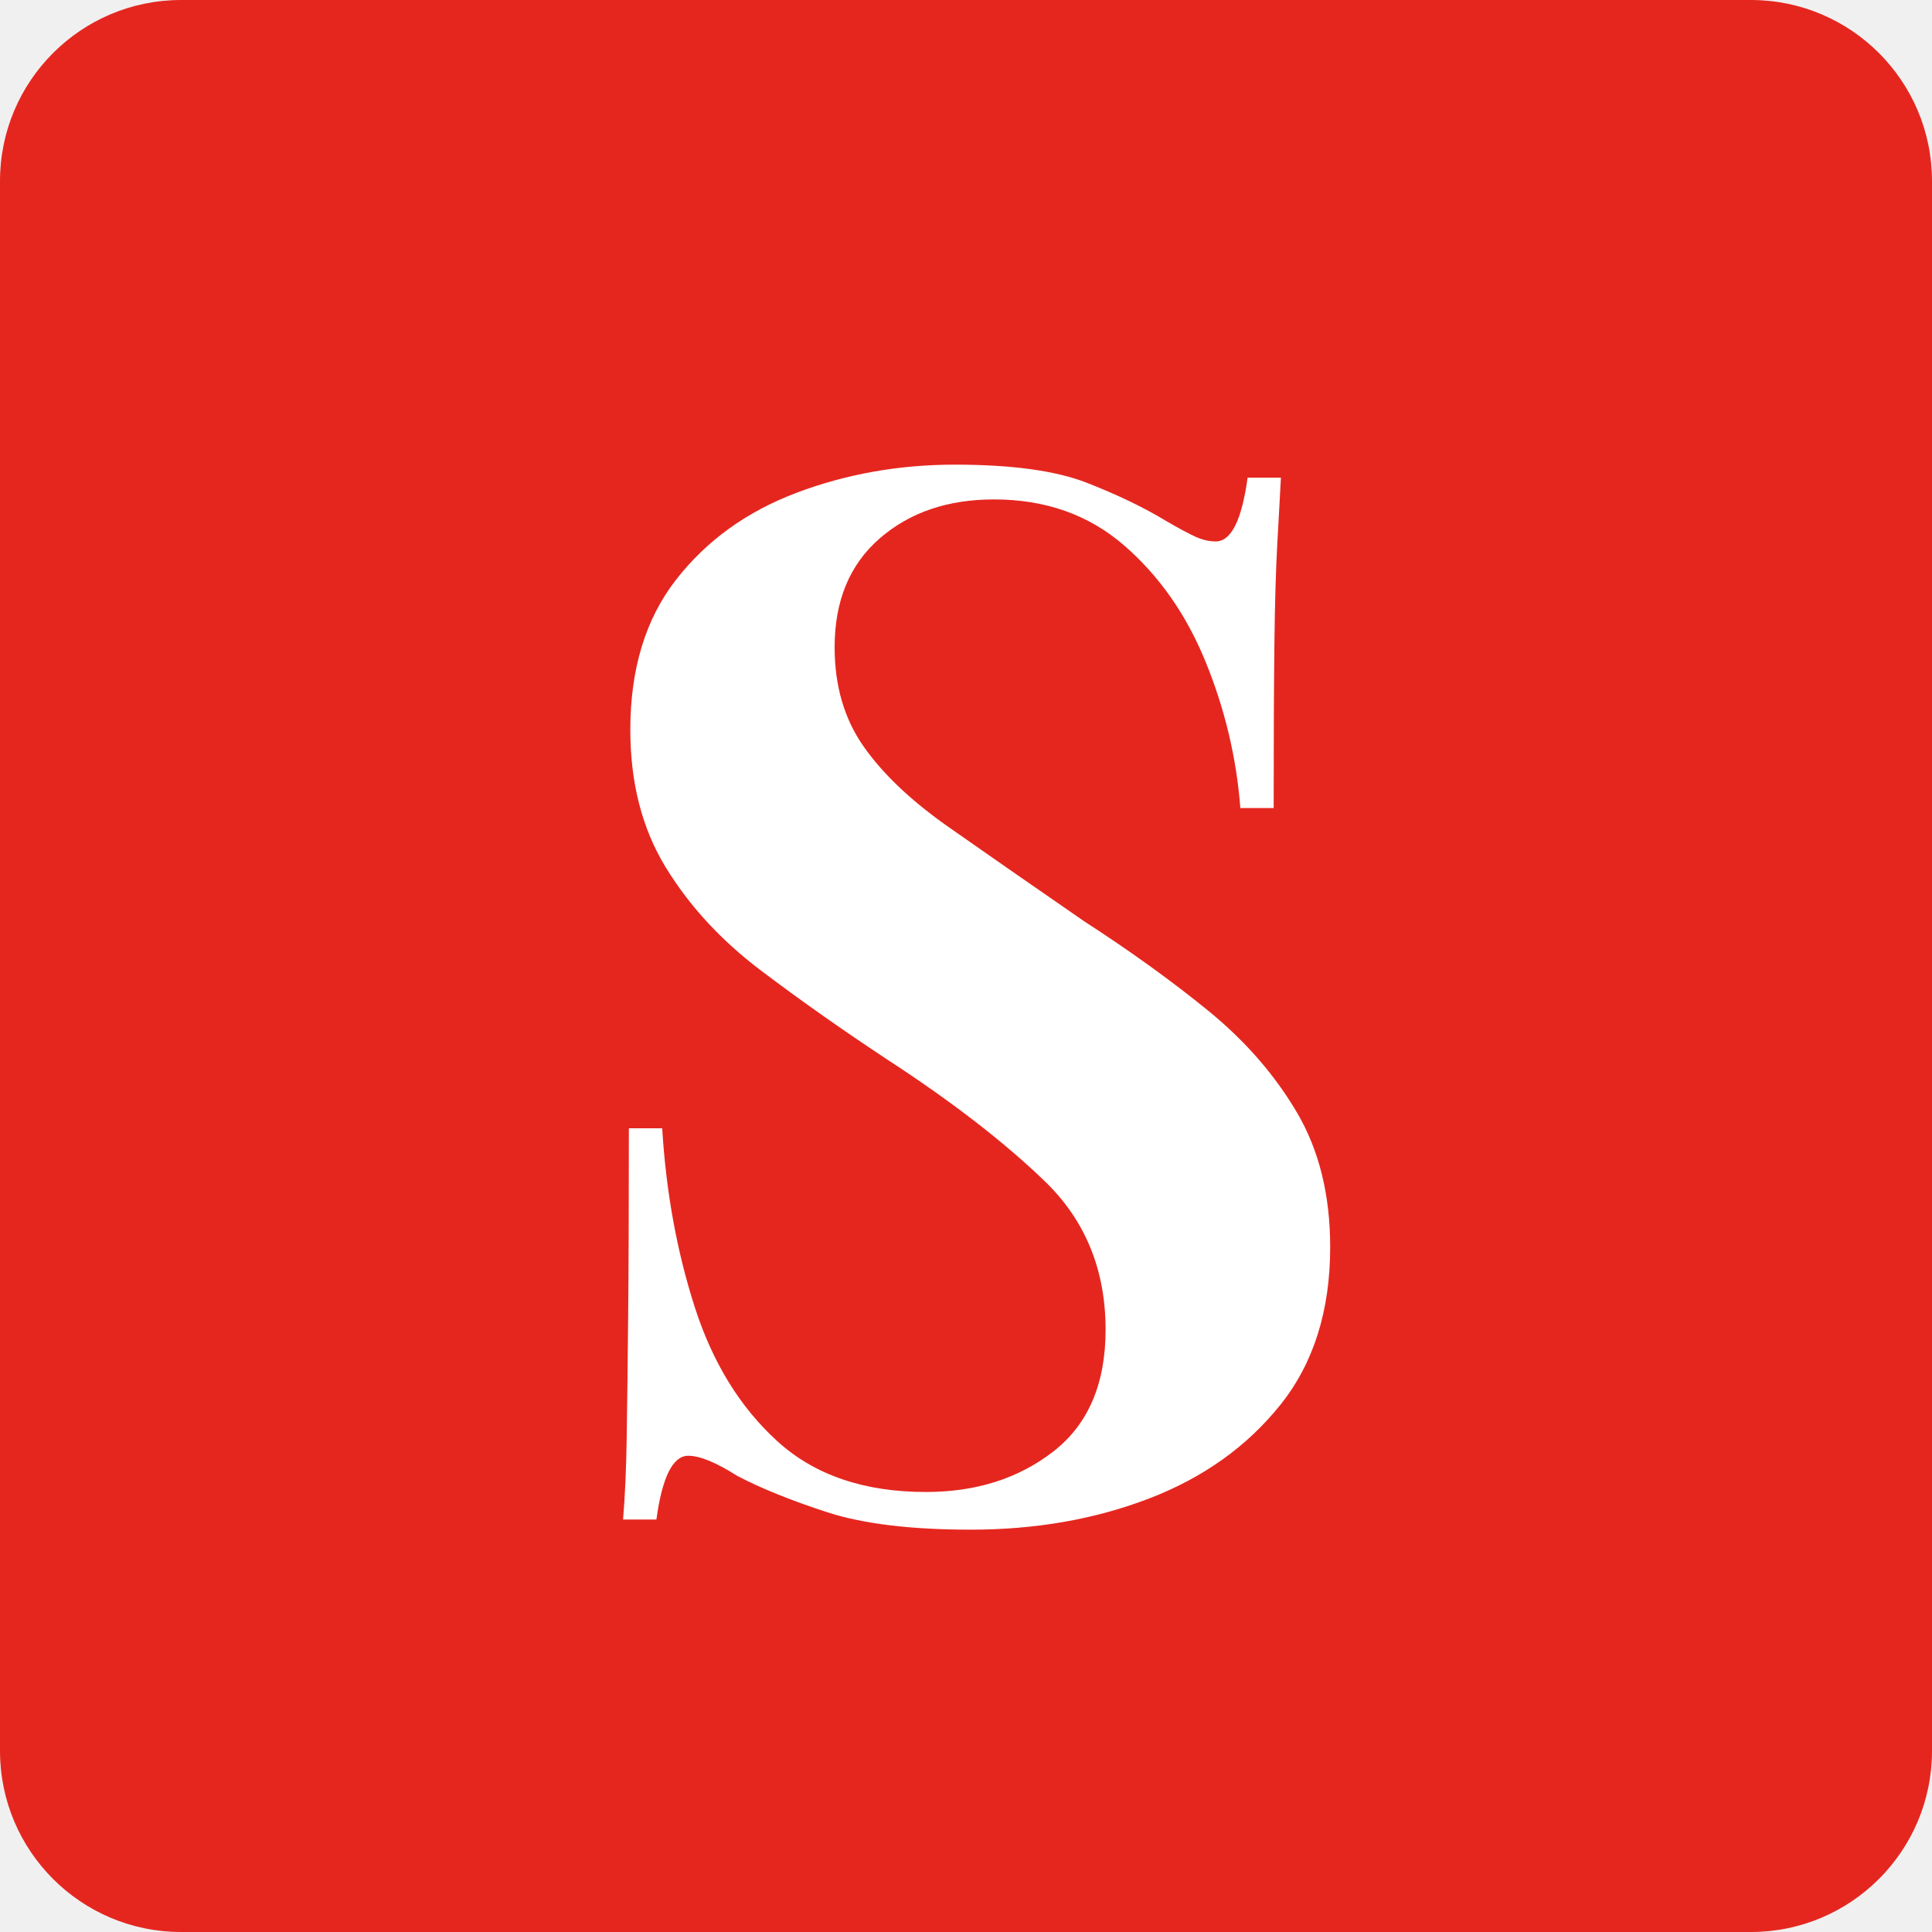
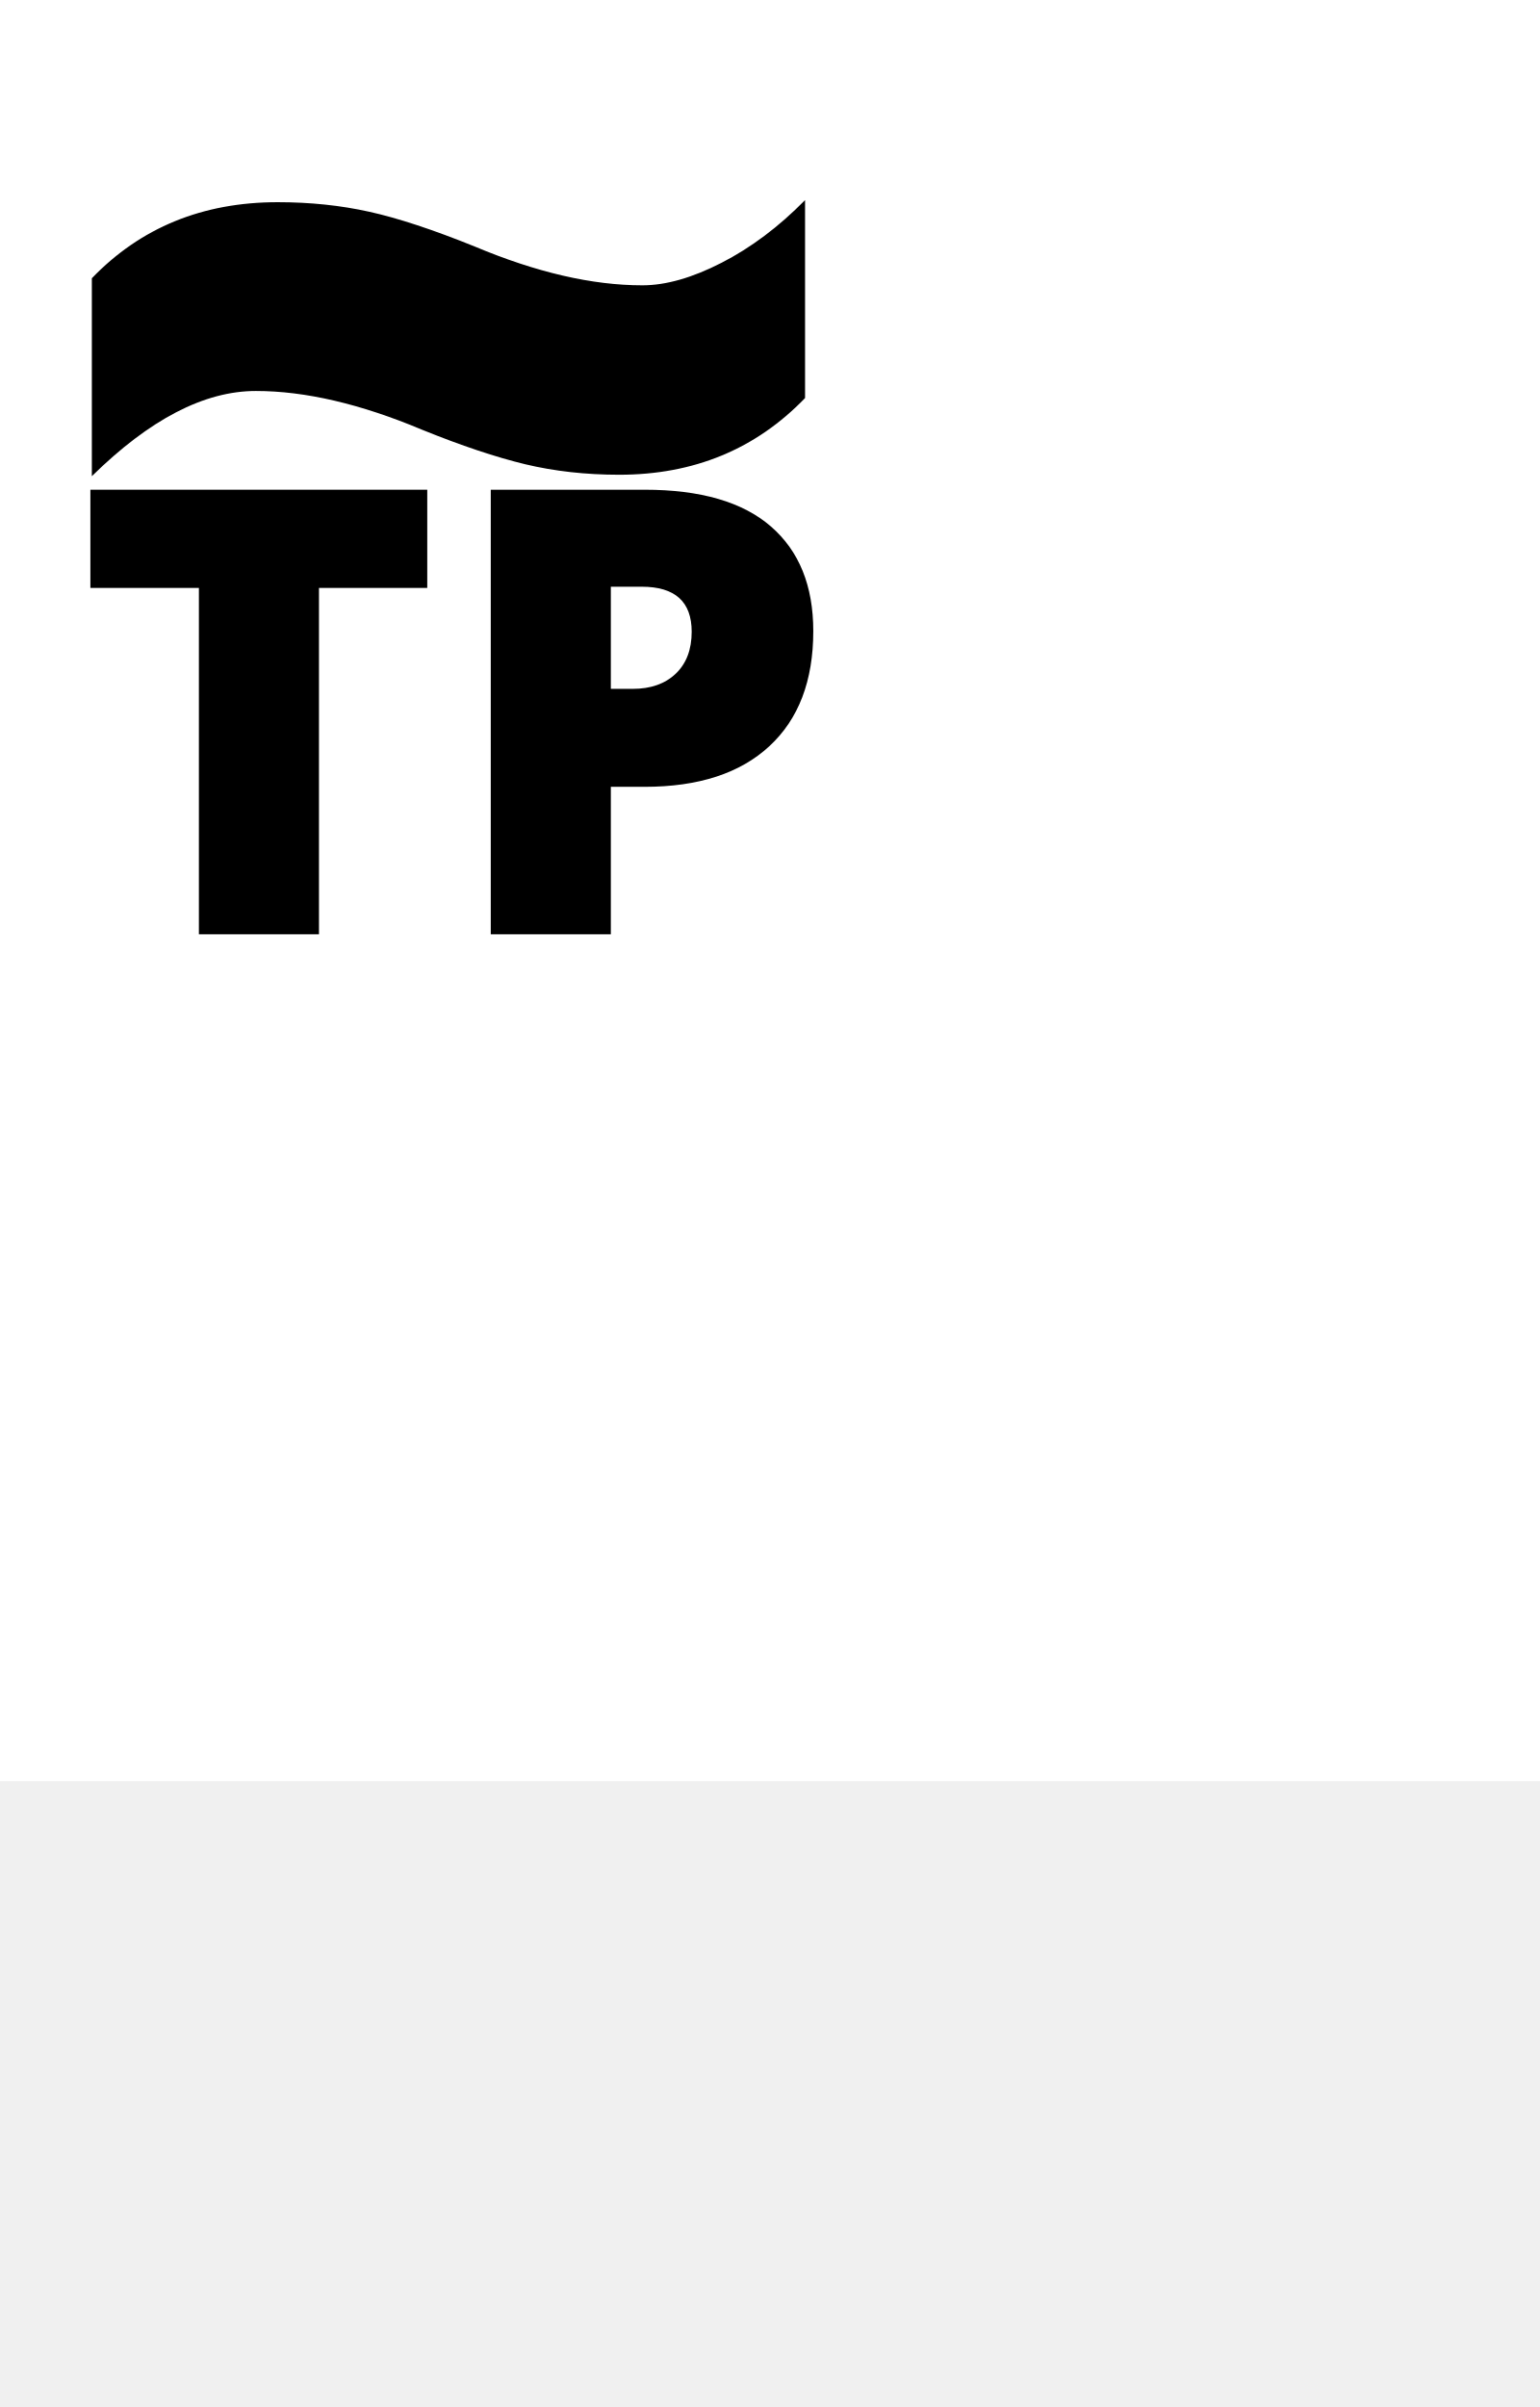
- <svg xmlns="http://www.w3.org/2000/svg" width="32px" height="32px" viewBox="0 0 32 32" version="1.1">
-   <g id="Page-1" stroke="none" stroke-width="1" fill="none" fill-rule="evenodd">
-     <g id="Group">
-       <rect id="Rectangle" fill="#E5261F" x="0" y="0" width="32" height="32" rx="3" />
-       <path d="M16.08,25.336 C17.152,25.336 18.136,25.164 19.032,24.82 C19.928,24.476 20.652,23.96 21.204,23.272 C21.756,22.584 22.032,21.712 22.032,20.656 C22.032,19.792 21.848,19.048 21.48,18.424 C21.112,17.8 20.624,17.24 20.016,16.744 C19.408,16.248 18.72,15.752 17.952,15.256 C17.072,14.648 16.324,14.128 15.708,13.696 C15.092,13.264 14.624,12.82 14.304,12.364 C13.984,11.908 13.824,11.36 13.824,10.72 C13.824,9.952 14.072,9.352 14.568,8.92 C15.064,8.488 15.696,8.272 16.464,8.272 C17.312,8.272 18.028,8.524 18.612,9.028 C19.196,9.532 19.648,10.176 19.968,10.96 C20.288,11.744 20.48,12.552 20.544,13.384 L20.544,13.384 L21.096,13.384 C21.096,12.264 21.1,11.36 21.108,10.672 C21.116,9.984 21.132,9.428 21.156,9.004 L21.17,8.757 C21.188,8.437 21.203,8.155 21.216,7.912 L21.216,7.912 L20.664,7.912 C20.568,8.616 20.392,8.968 20.136,8.968 C20.024,8.968 19.908,8.94 19.788,8.884 C19.668,8.828 19.512,8.744 19.32,8.632 C18.952,8.408 18.512,8.196 18,7.996 C17.488,7.796 16.76,7.696 15.816,7.696 C14.888,7.696 14.012,7.852 13.188,8.164 C12.364,8.476 11.7,8.956 11.196,9.604 C10.692,10.252 10.44,11.08 10.44,12.088 C10.44,12.968 10.636,13.728 11.028,14.368 C11.42,15.008 11.944,15.576 12.6,16.072 C13.256,16.568 13.96,17.064 14.712,17.56 C15.768,18.248 16.632,18.916 17.304,19.564 C17.976,20.212 18.312,21.032 18.312,22.024 C18.312,22.92 18.024,23.592 17.448,24.04 C16.872,24.488 16.168,24.712 15.336,24.712 C14.312,24.712 13.492,24.432 12.876,23.872 C12.26,23.312 11.804,22.572 11.508,21.652 C11.212,20.732 11.032,19.744 10.968,18.688 L10.968,18.688 L10.416,18.688 C10.416,19.952 10.412,20.996 10.404,21.82 C10.396,22.644 10.388,23.312 10.38,23.824 C10.372,24.336 10.352,24.784 10.32,25.168 L10.32,25.168 L10.872,25.168 C10.968,24.464 11.144,24.112 11.4,24.112 C11.592,24.112 11.864,24.224 12.216,24.448 C12.616,24.656 13.112,24.856 13.704,25.048 C14.296,25.24 15.088,25.336 16.08,25.336 Z" id="S" fill="#FFFFFF" fill-rule="nonzero" />
+ <svg xmlns="http://www.w3.org/2000/svg" xmlns:xlink="http://www.w3.org/1999/xlink" width="64" zoomAndPan="magnify" viewBox="100 150 300 300" height="100" preserveAspectRatio="xMidYMid meet" version="1.0">
+   <defs>
+     <g>
+       <g id="glyph-0-0" />
+       <g id="glyph-0-1">
+         <path d="M 41.828 -88.734 C 31.773 -88.734 21.125 -83.203 9.875 -72.141 L 9.875 -110.688 C 19.383 -120.562 31.453 -125.5 46.078 -125.5 C 52.391 -125.5 58.332 -124.879 63.906 -123.641 C 69.488 -122.41 76.348 -120.148 84.484 -116.859 C 96.461 -111.828 107.344 -109.312 117.125 -109.312 C 121.695 -109.312 126.836 -110.773 132.547 -113.703 C 138.266 -116.629 143.688 -120.695 148.812 -125.906 L 148.812 -87.359 C 139.207 -77.398 127.141 -72.422 112.609 -72.422 C 106.109 -72.422 100 -73.102 94.281 -74.469 C 88.57 -75.844 81.879 -78.082 74.203 -81.188 C 62.223 -86.219 51.43 -88.734 41.828 -88.734 Z M 41.828 -88.734 " />
+       </g>
+       <g id="glyph-1-0" />
+       <g id="glyph-1-1">
+         <path d="M 47.547 0 L 24.156 0 L 24.156 -67.453 L 3.016 -67.453 L 3.016 -86.578 L 68.641 -86.578 L 68.641 -67.453 L 47.547 -67.453 Z M 47.547 0 " />
+       </g>
+       <g id="glyph-1-2">
+         <path d="M 72.188 -59.047 C 72.188 -49.367 69.332 -41.895 63.625 -36.625 C 57.926 -31.352 49.828 -28.719 39.328 -28.719 L 32.75 -28.719 L 32.75 0 L 9.359 0 L 9.359 -86.578 L 39.328 -86.578 C 50.254 -86.578 58.461 -84.188 63.953 -79.406 C 69.441 -74.633 72.188 -67.848 72.188 -59.047 Z M 32.75 -47.797 L 37.016 -47.797 C 40.523 -47.797 43.316 -48.781 45.391 -50.75 C 47.461 -52.727 48.5 -55.453 48.5 -58.922 C 48.5 -64.766 45.258 -67.688 38.781 -67.688 L 32.75 -67.688 Z M 32.75 -47.797 " />
+       </g>
    </g>
+   </defs>
+   <rect x="-37.5" width="450" fill="rgb(100%, 100%, 100%)" y="-37.5" height="450" fill-opacity="1" />
+   <rect x="-37.5" width="450" fill="rgb(100%, 100%, 100%)" y="-37.5" height="450" fill-opacity="1" />
+   <rect x="-37.5" width="450" fill="rgb(100%, 100%, 100%)" y="-37.5" height="450" fill-opacity="1" />
+   <g fill="rgb(0%, 0%, 0%)" fill-opacity="1">
+     <use x="108.017" y="230.501" xlink:href="#glyph-0-1" xlink:type="simple" xlink:actuate="onLoad" xlink:show="embed" />
+   </g>
+   <g fill="rgb(0%, 0%, 0%)" fill-opacity="1">
+     <use x="114.591" y="247.574" xlink:href="#glyph-1-1" xlink:type="simple" xlink:actuate="onLoad" xlink:show="embed" />
+   </g>
+   <g fill="rgb(0%, 0%, 0%)" fill-opacity="1">
+     <use x="186.244" y="247.574" xlink:href="#glyph-1-2" xlink:type="simple" xlink:actuate="onLoad" xlink:show="embed" />
  </g>
</svg>
